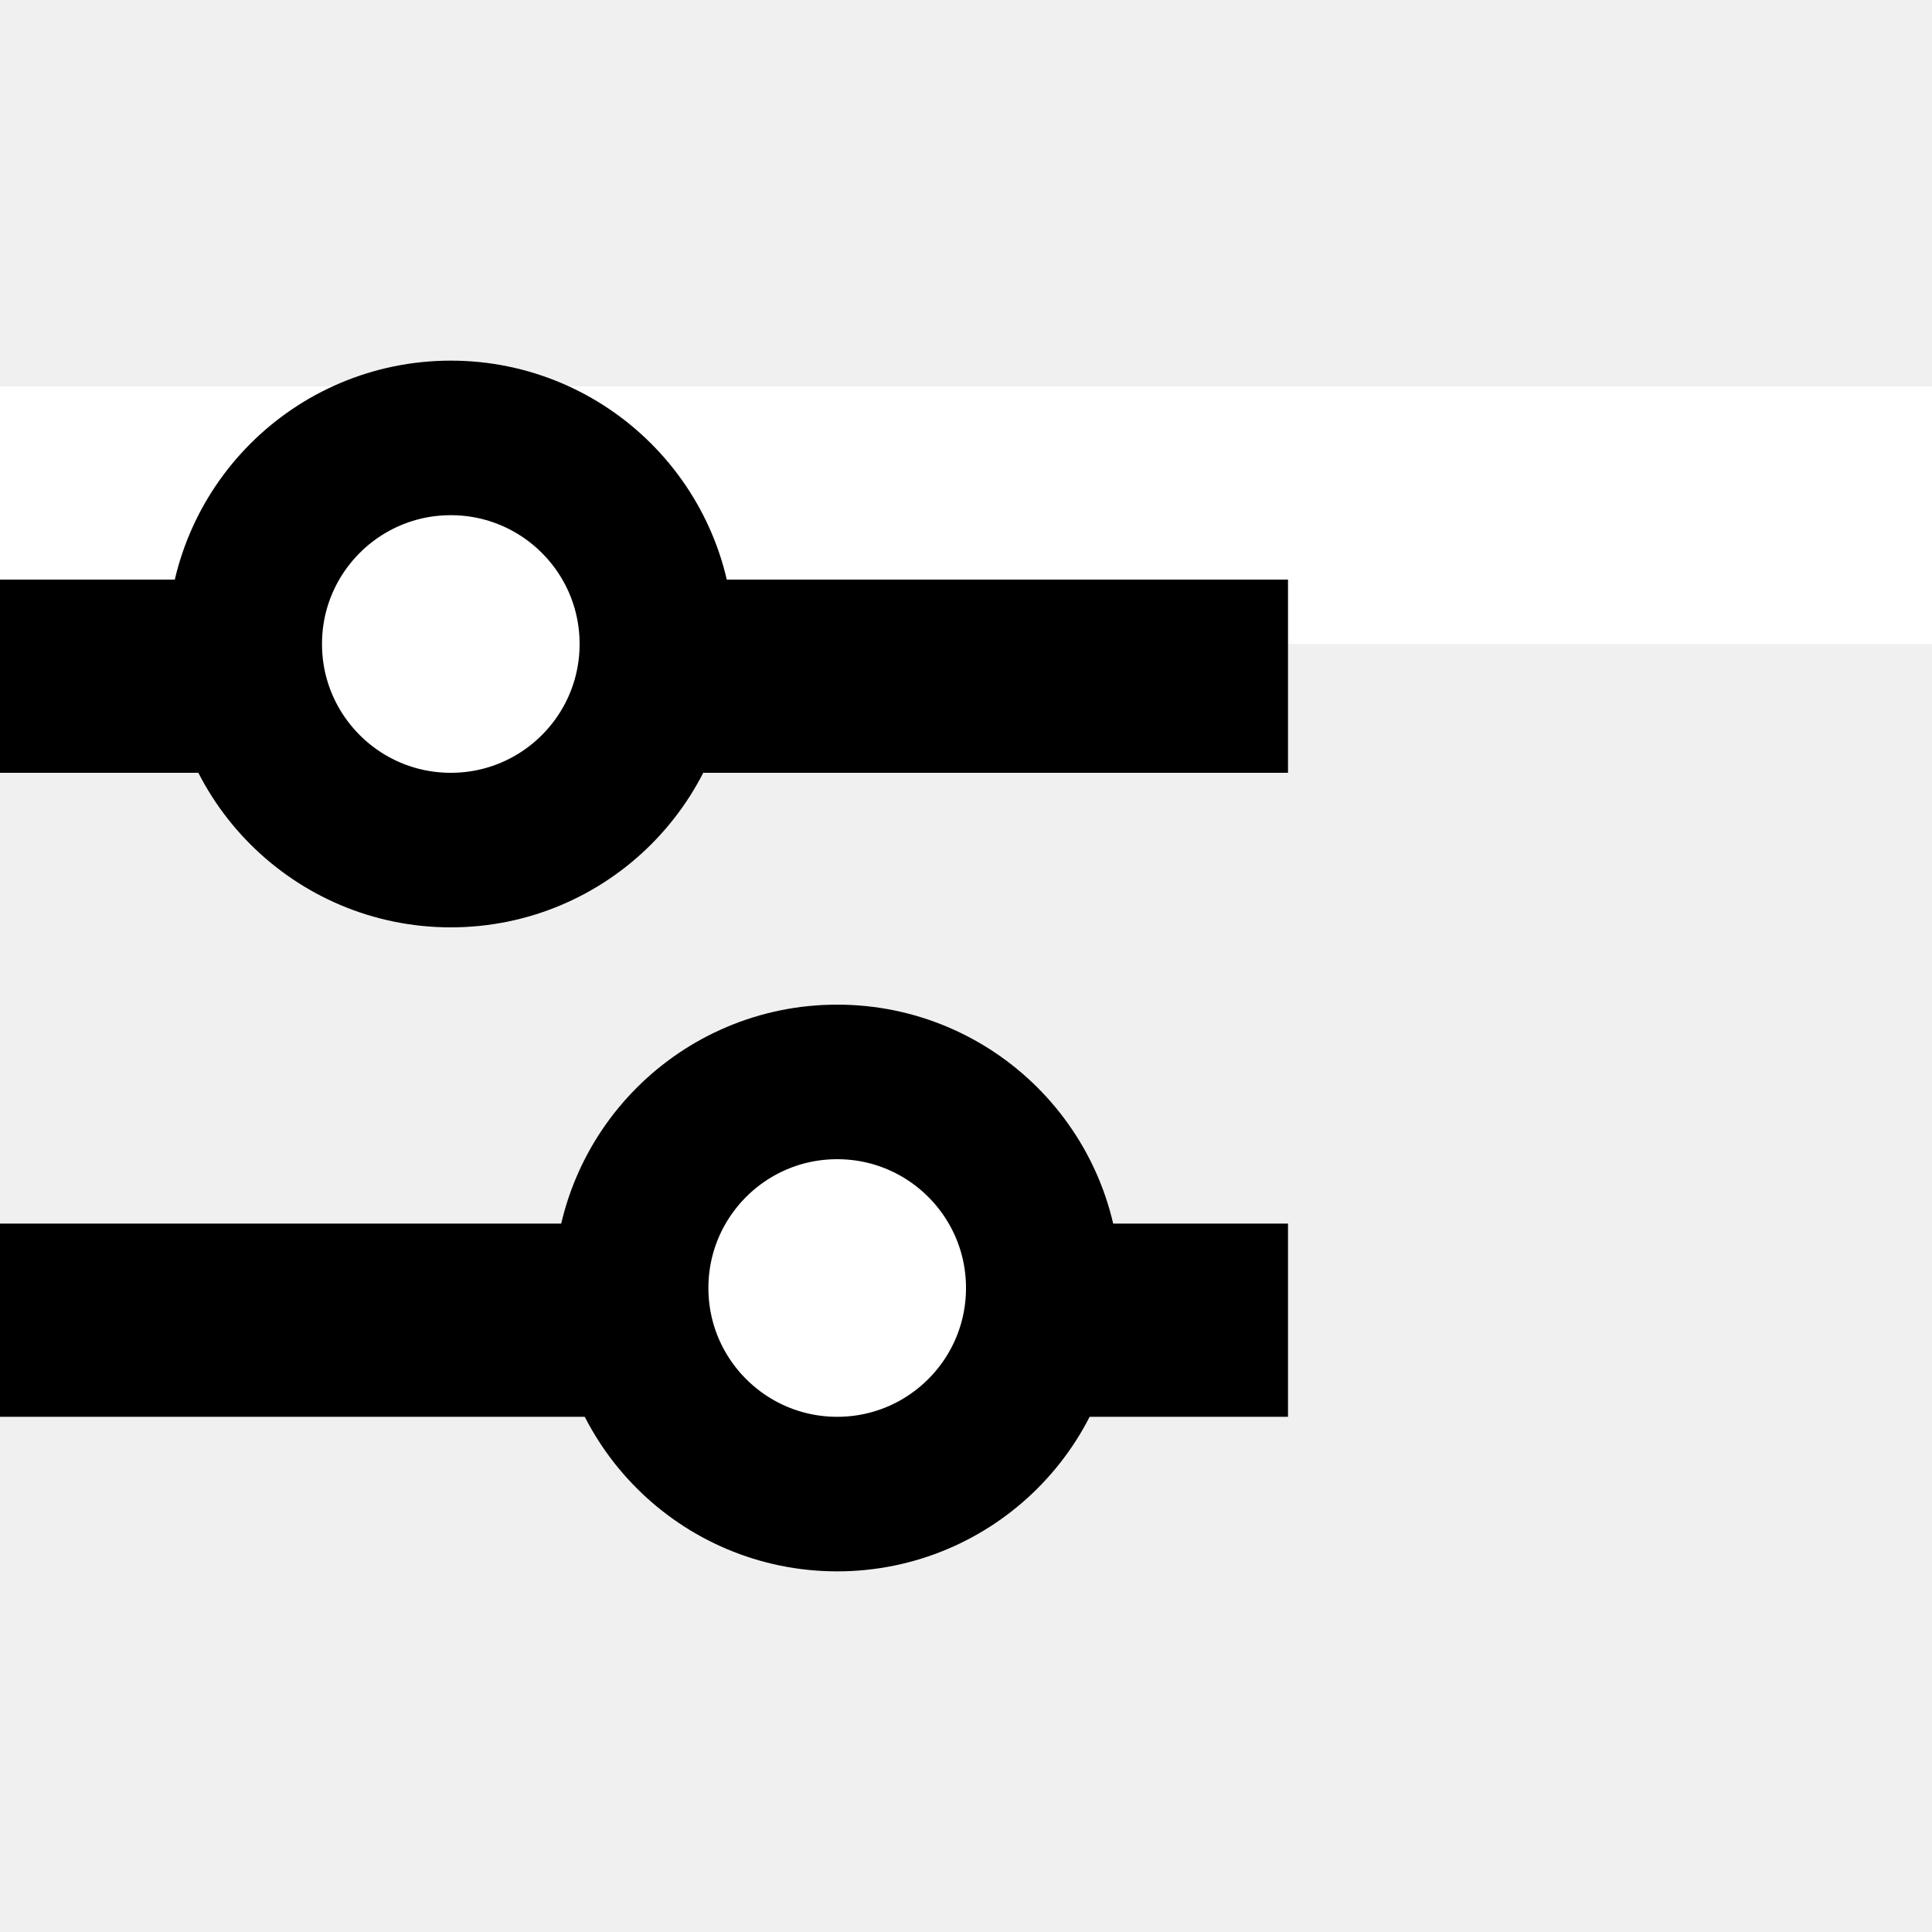
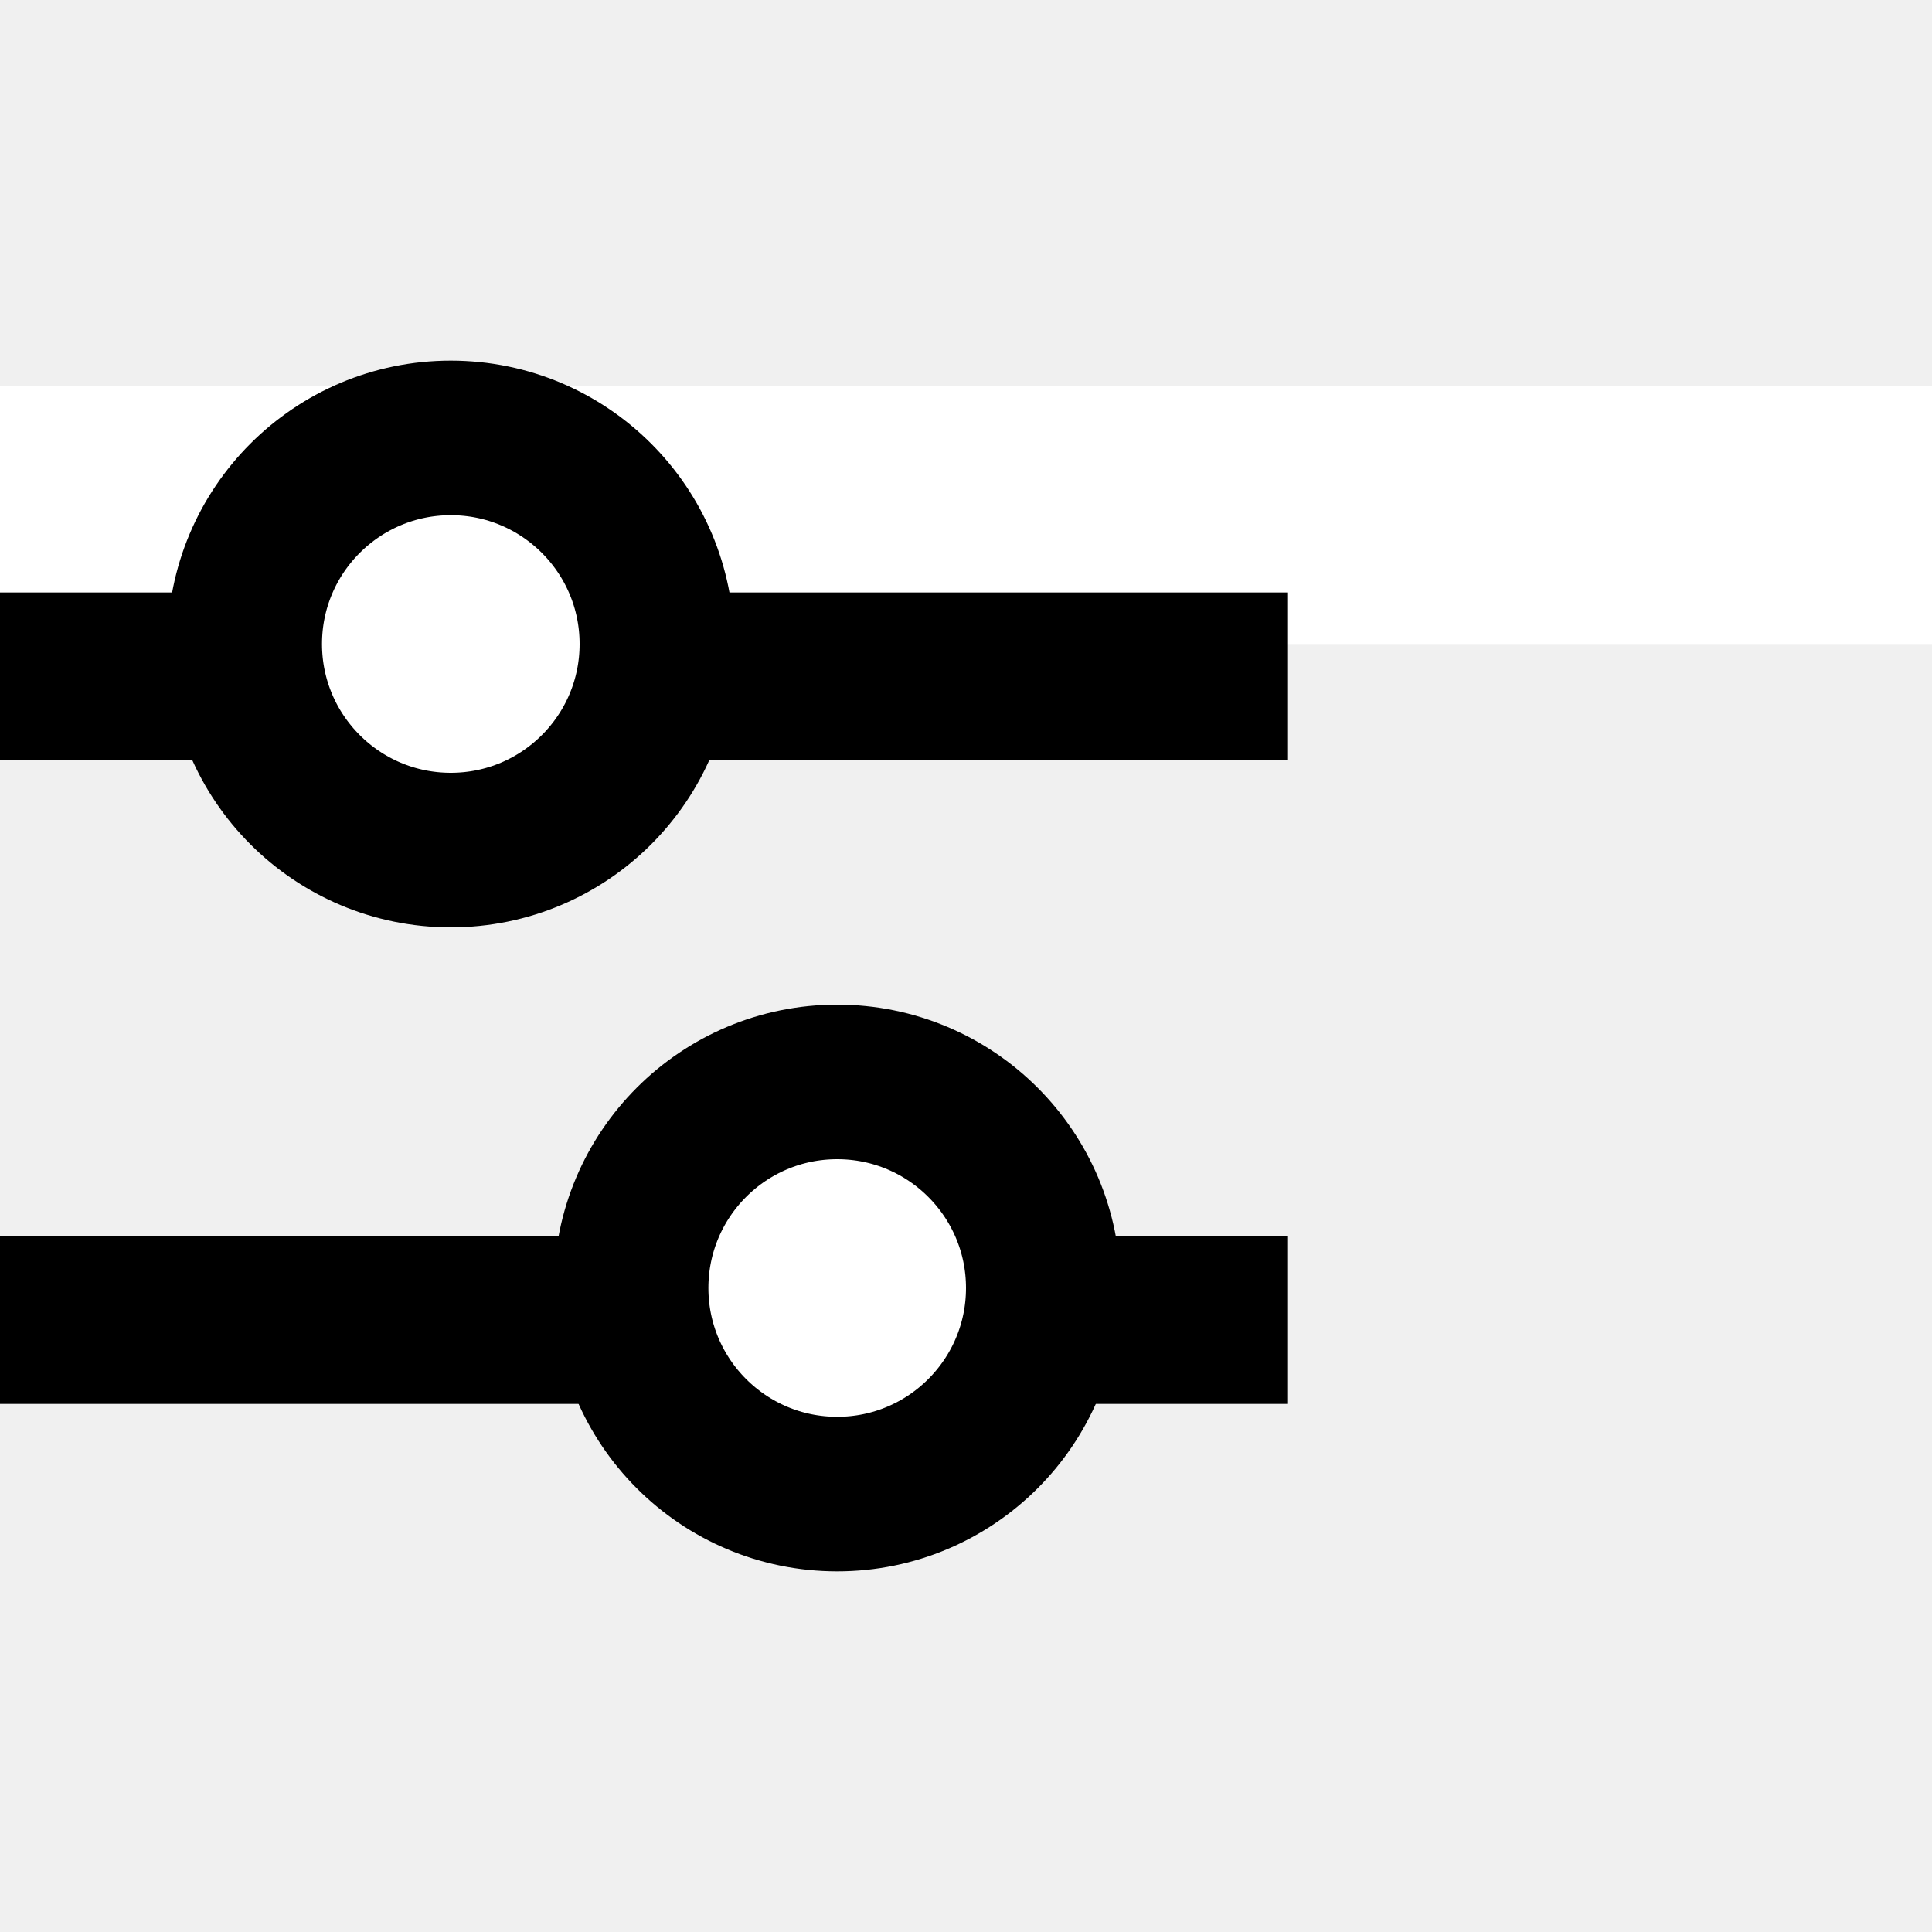
<svg xmlns="http://www.w3.org/2000/svg" width="26" height="26" viewBox="0 0 15 9" fill="none">
  <rect width="26" height="2" fill="white" />
-   <line y1="2.25" x2="10" y2="2.25" stroke="black" stroke-width="1.5" />
-   <line y1="7.25" x2="10" y2="7.25" stroke="black" stroke-width="1.5" />
+   <line y1="2.25" x2="10" y2="2.25" stroke="black" stroke-width="1.3" />
+   <line y1="7.25" x2="10" y2="7.25" stroke="black" stroke-width="1.3" />
  <circle cx="3.5" cy="2" r="1.6" fill="white" stroke="black" stroke-width="1.2" />
  <circle cx="6.5" cy="7" r="1.6" fill="white" stroke="black" stroke-width="1.2" />
</svg>
